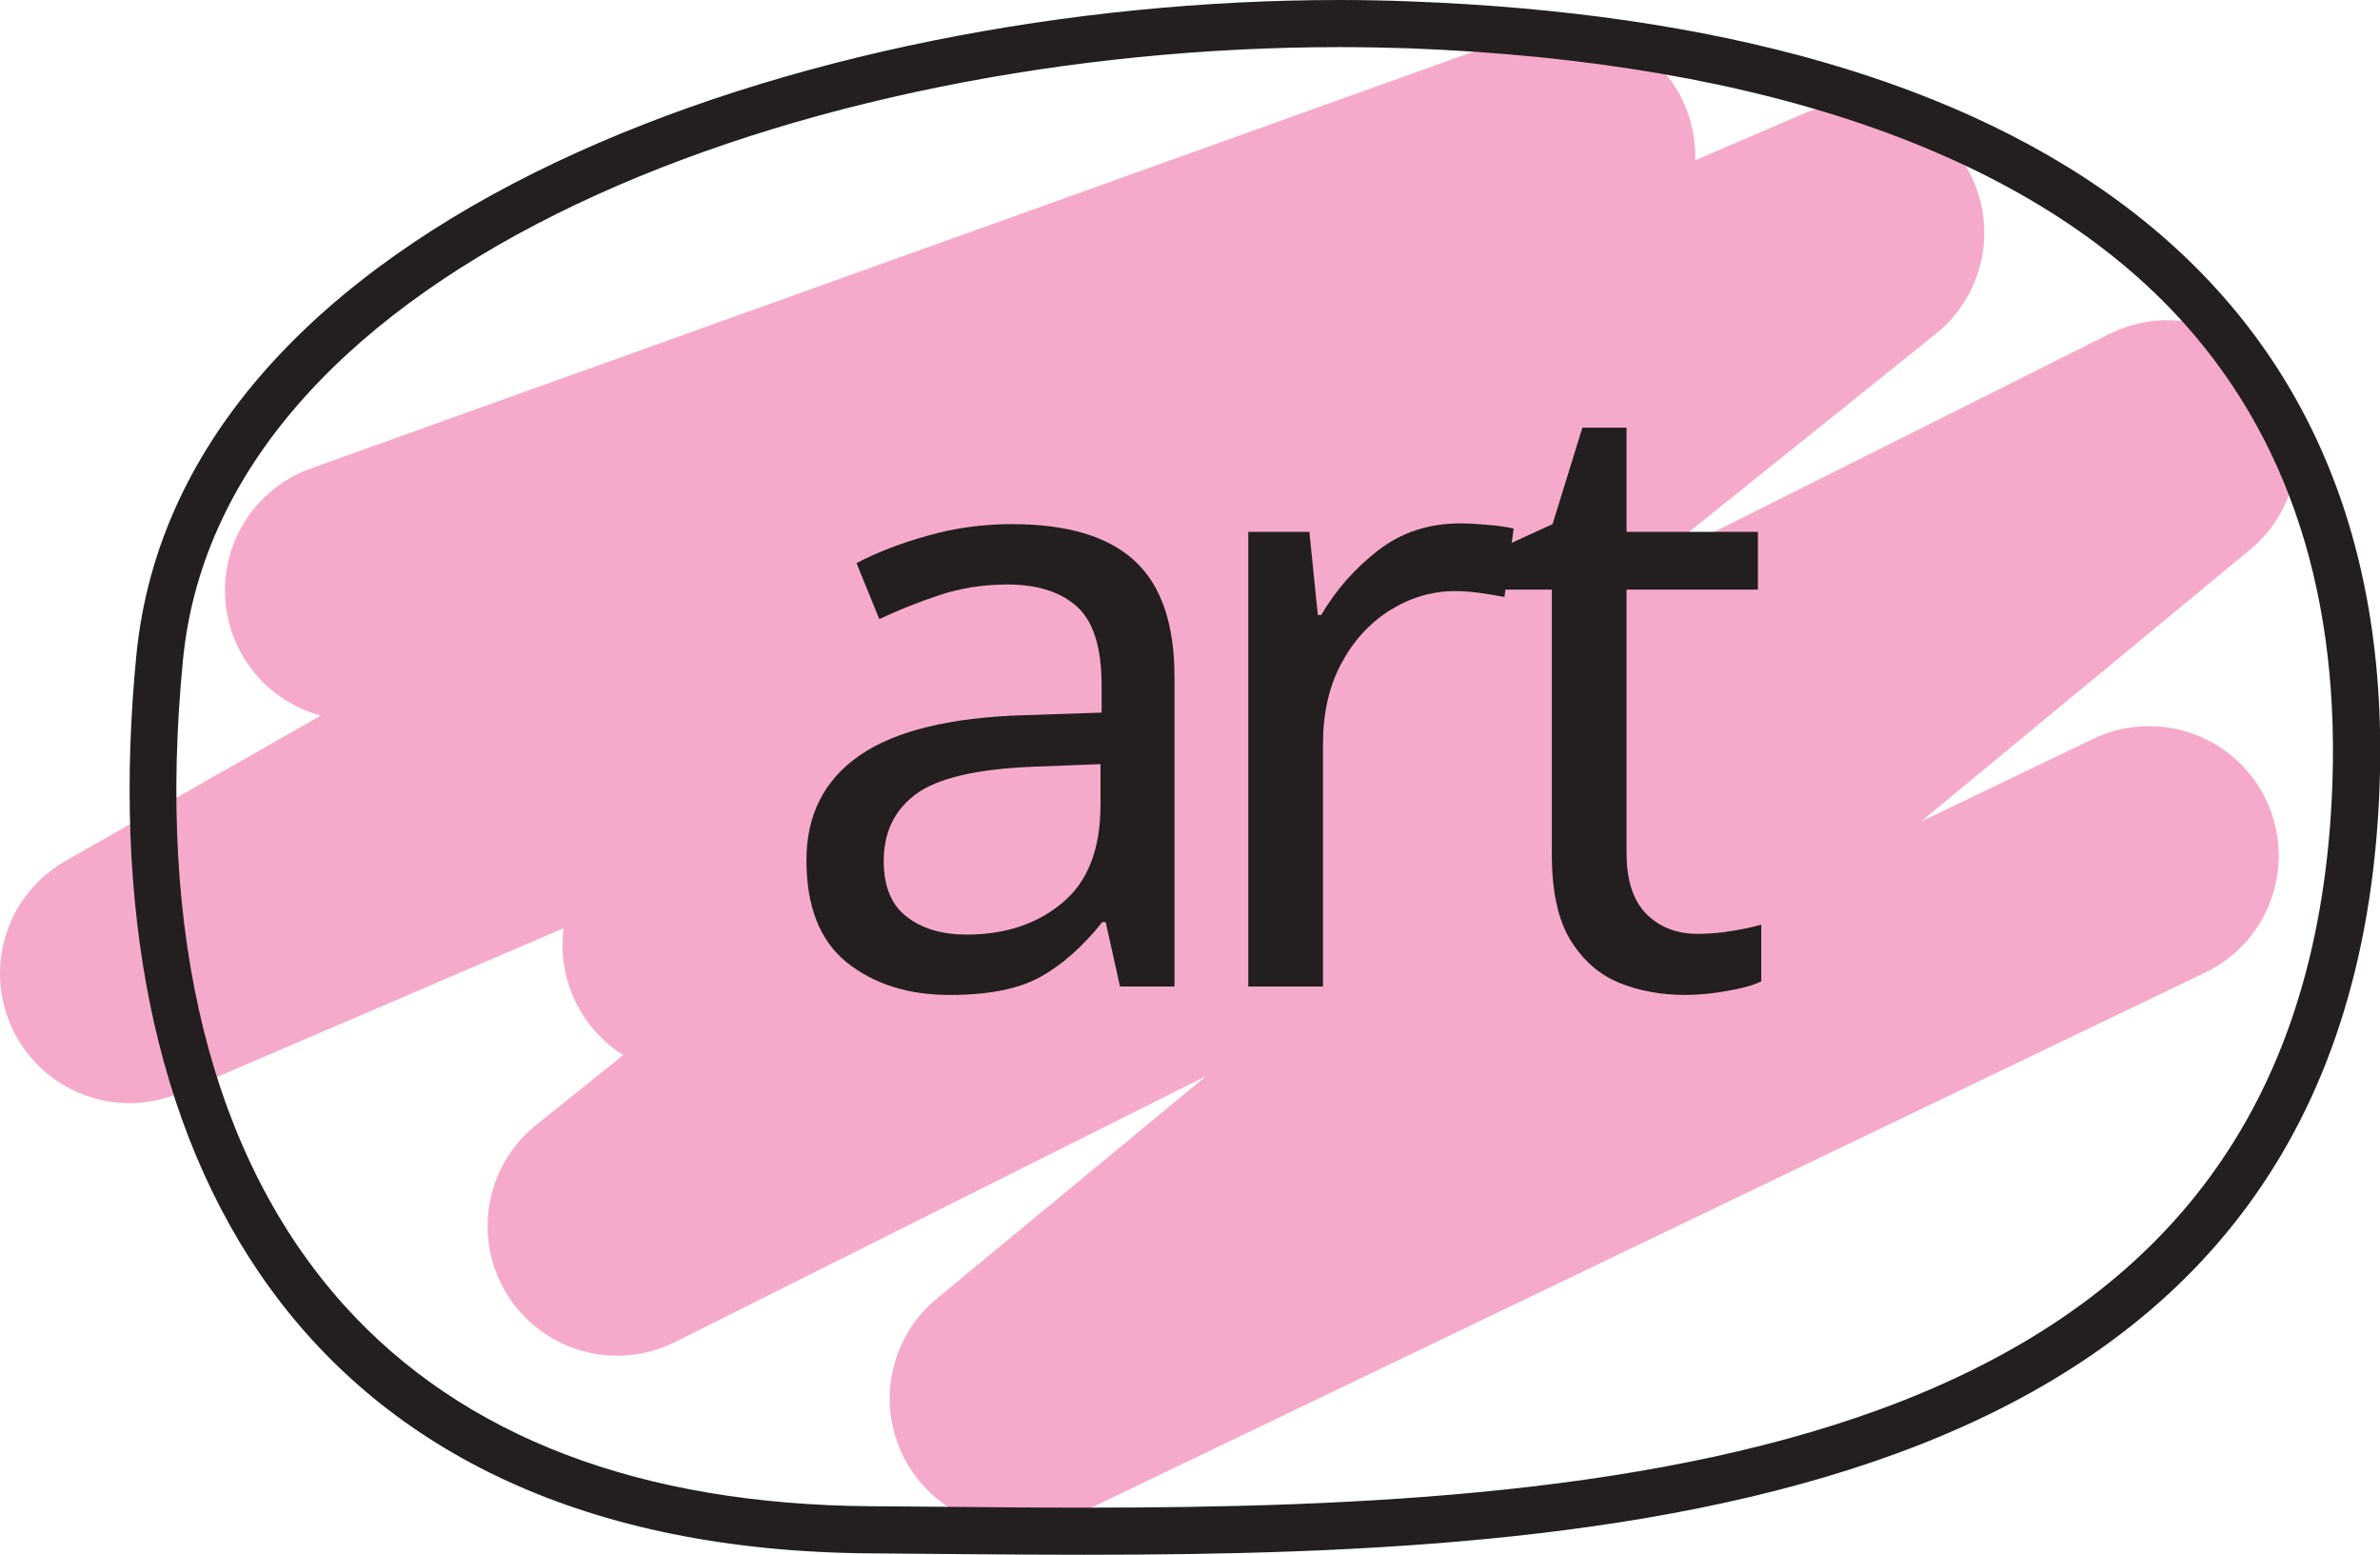
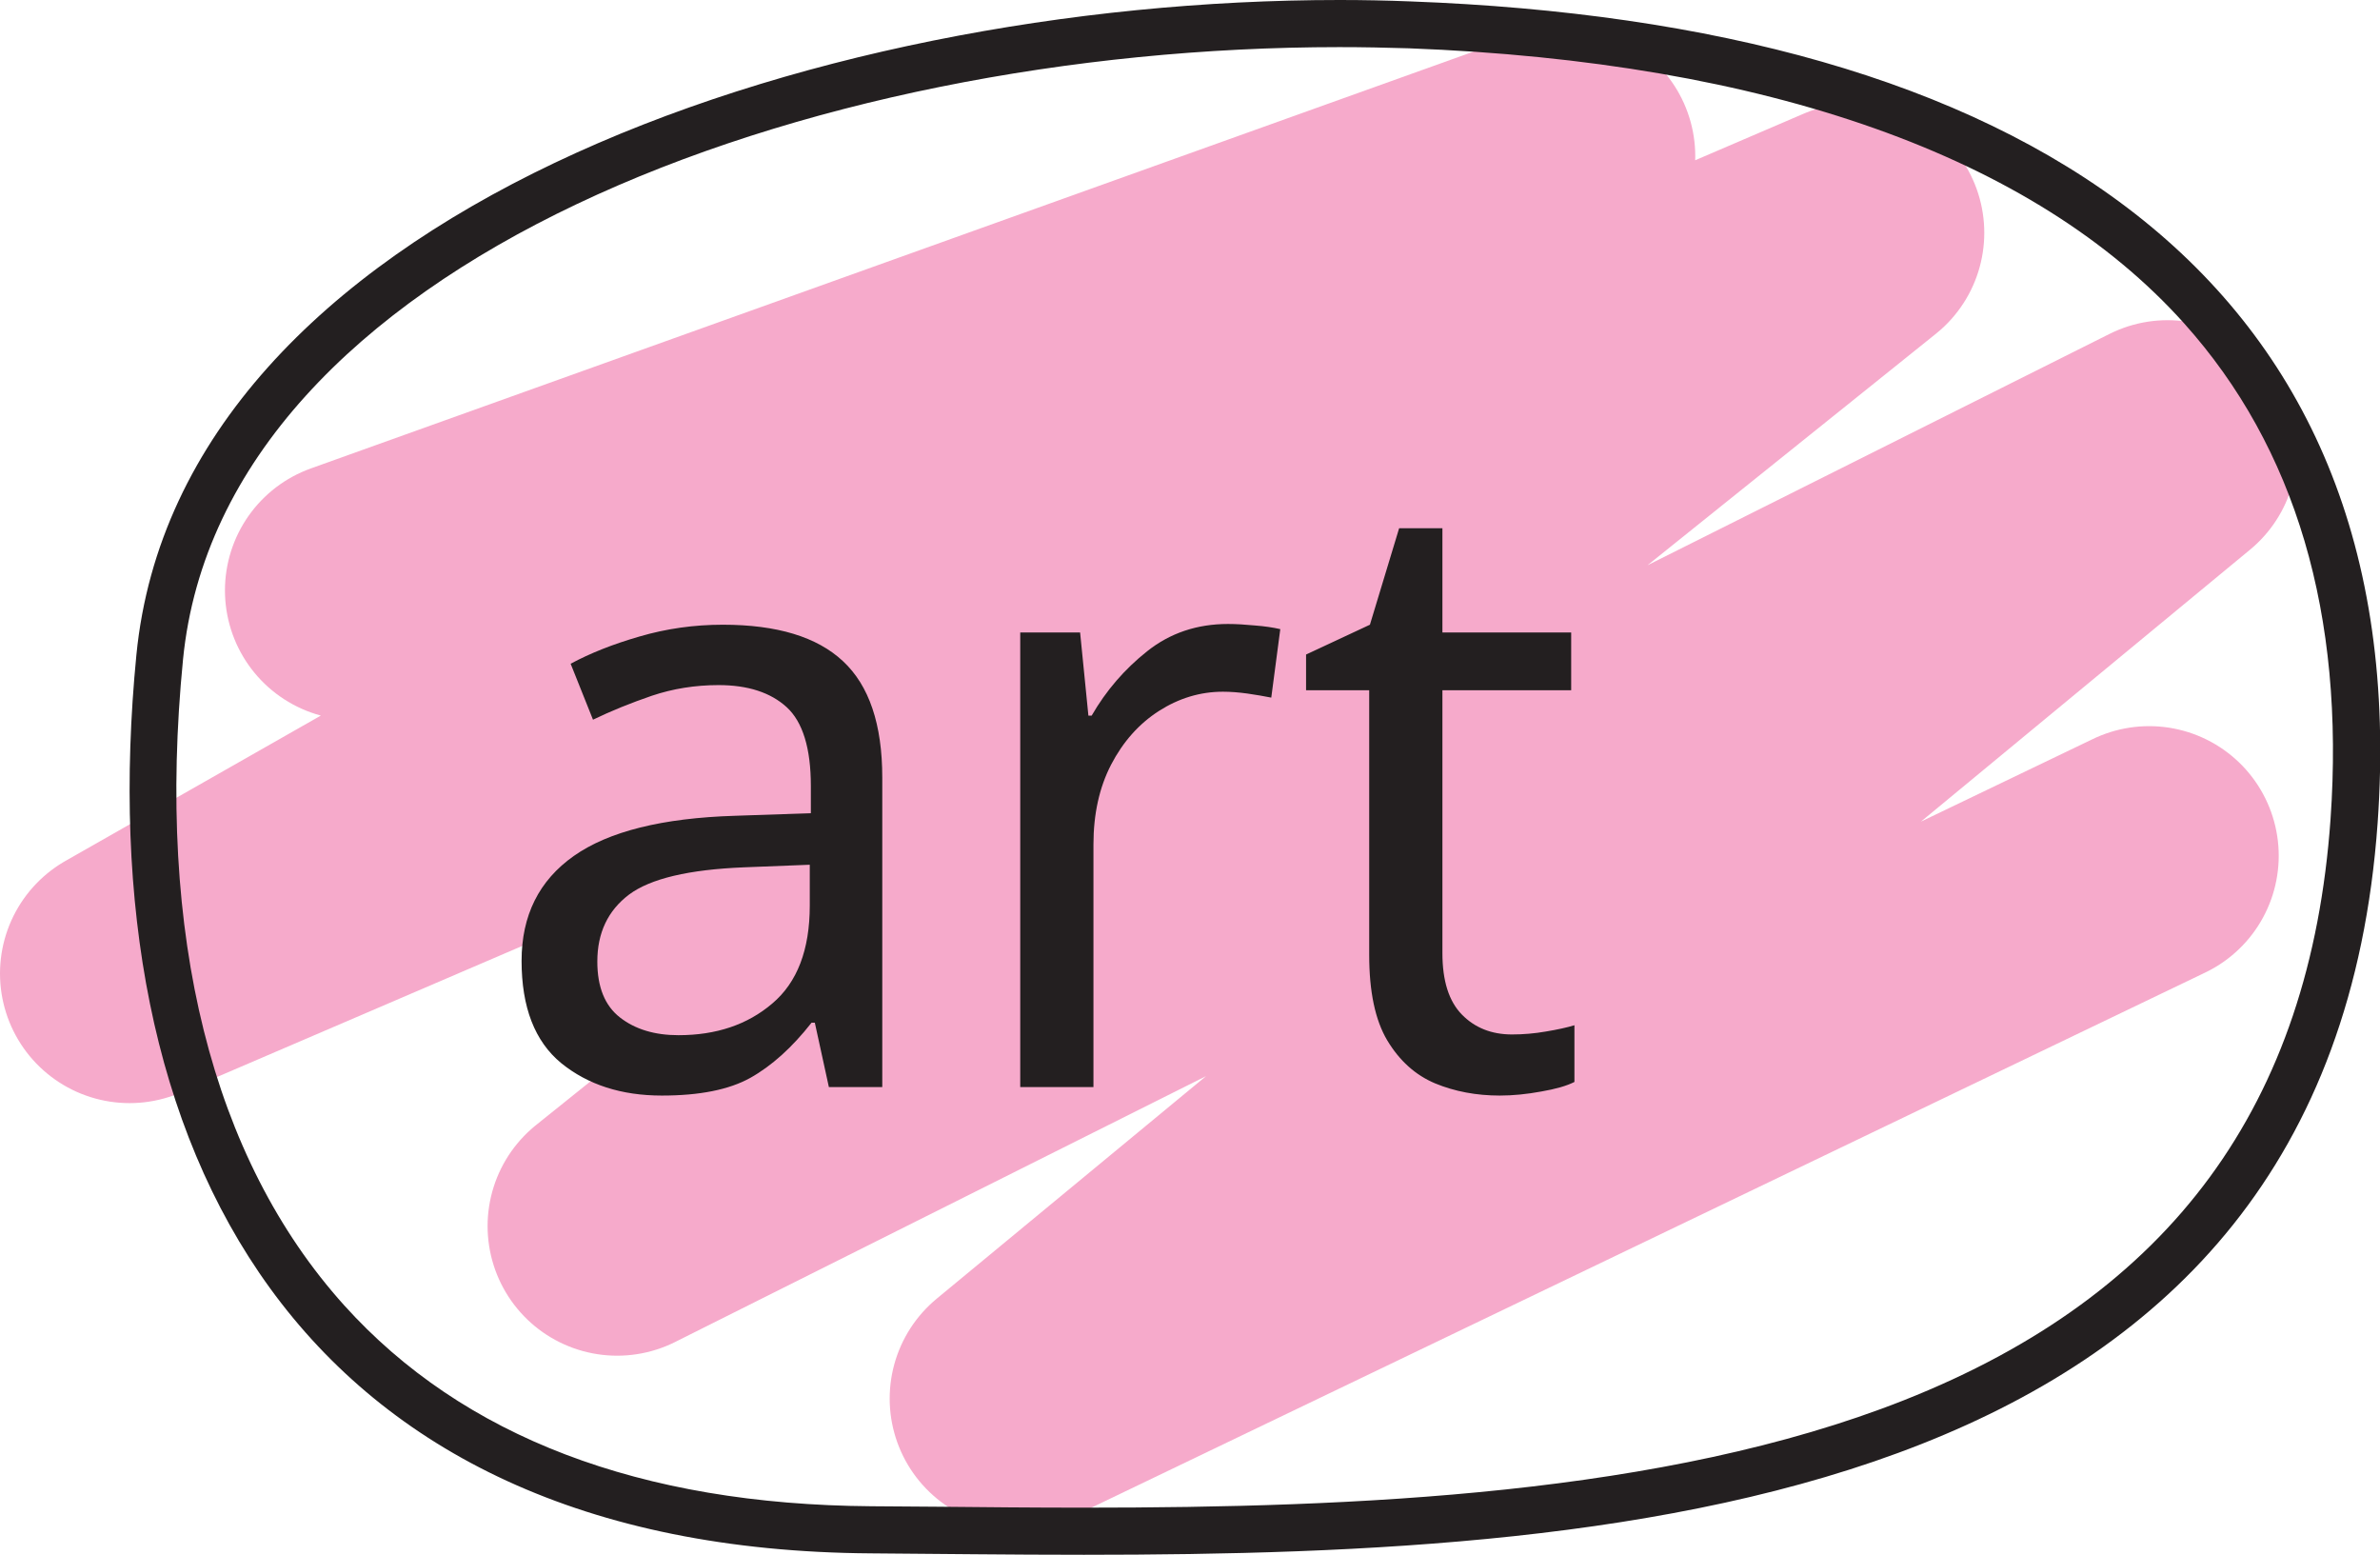
<svg xmlns="http://www.w3.org/2000/svg" id="Layer_2" data-name="Layer 2" viewBox="0 0 101.04 65.99">
  <defs>
    <style>
      .cls-1, .cls-2 {
        fill: #231f20;
      }

-       .cls-3 {
-         letter-spacing: 0em;
-       }
- 
      .cls-2 {
-         font-family: MyriadPro-Regular, 'Myriad Pro';
+         font-family: Monotony-Regular, Monotony;
        font-size: 36px;
      }

-       .cls-4 {
-         letter-spacing: .02em;
-       }
- 
-       .cls-5 {
+       .cls-3 {
        fill: #e44699;
        stroke: #f6aacb;
        stroke-linecap: round;
        stroke-linejoin: round;
        stroke-width: 11px;
      }
    </style>
  </defs>
  <g id="Layer_1-2" data-name="Layer 1">
    <g id="Layer_2-2" data-name="Layer 2">
-       <polyline class="cls-5" points="15.05 25.06 66.47 6.63 5.5 41.32 78.74 9.88 26.2 52.04 92.02 19.09 43.27 59.36 91.24 36.32" />
-       <line class="cls-5" x1="68.78" y1="14.16" x2="29.38" y2="40.12" />
+       <polyline class="cls-3" points="15.05 25.06 66.47 6.63 5.5 41.32 78.74 9.88 26.2 52.04 92.02 19.09 43.27 59.36 91.24 36.32" />
+       <line class="cls-3" x1="68.78" y1="14.16" x2="29.38" y2="40.12" />
    </g>
    <path class="cls-1" d="M56.86,2c.99,0,1.98.02,2.95.05,15.19.57,26.57,4.6,32.91,11.67,4.74,5.28,6.83,12.36,6.22,21.05-.86,12.12-6.78,20.18-18.11,24.66-10.17,4.02-23.3,4.56-34.81,4.56-2.15,0-4.26-.02-6.29-.04-.93,0-1.84-.02-2.74-.02-9.81-.07-17.34-2.94-22.38-8.53-5.62-6.24-7.99-15.72-6.84-27.41C9.44,11.11,34.3,2,56.86,2M56.86,0C34.28,0,7.62,9.17,5.79,27.8c-2.06,21.01,6.81,37.97,31.19,38.13,2.86.02,5.9.06,9.04.06,23.61,0,52.87-2.17,54.92-31.07C102.59,11.54,85.54,1.01,59.88.06c-1-.04-2.01-.06-3.02-.06h0Z" />
-     <text class="cls-2" transform="translate(32.58 41.87)">
-       <tspan x="0" y="0">a</tspan>
-       <tspan class="cls-4" x="17.35" y="0">r</tspan>
-       <tspan class="cls-3" x="29.99" y="0">t</tspan>
+     <text class="cls-2" transform="translate(20.52 46.14) scale(.98 1)">
+       <tspan x="0" y="0">art</tspan>
    </text>
  </g>
</svg>
